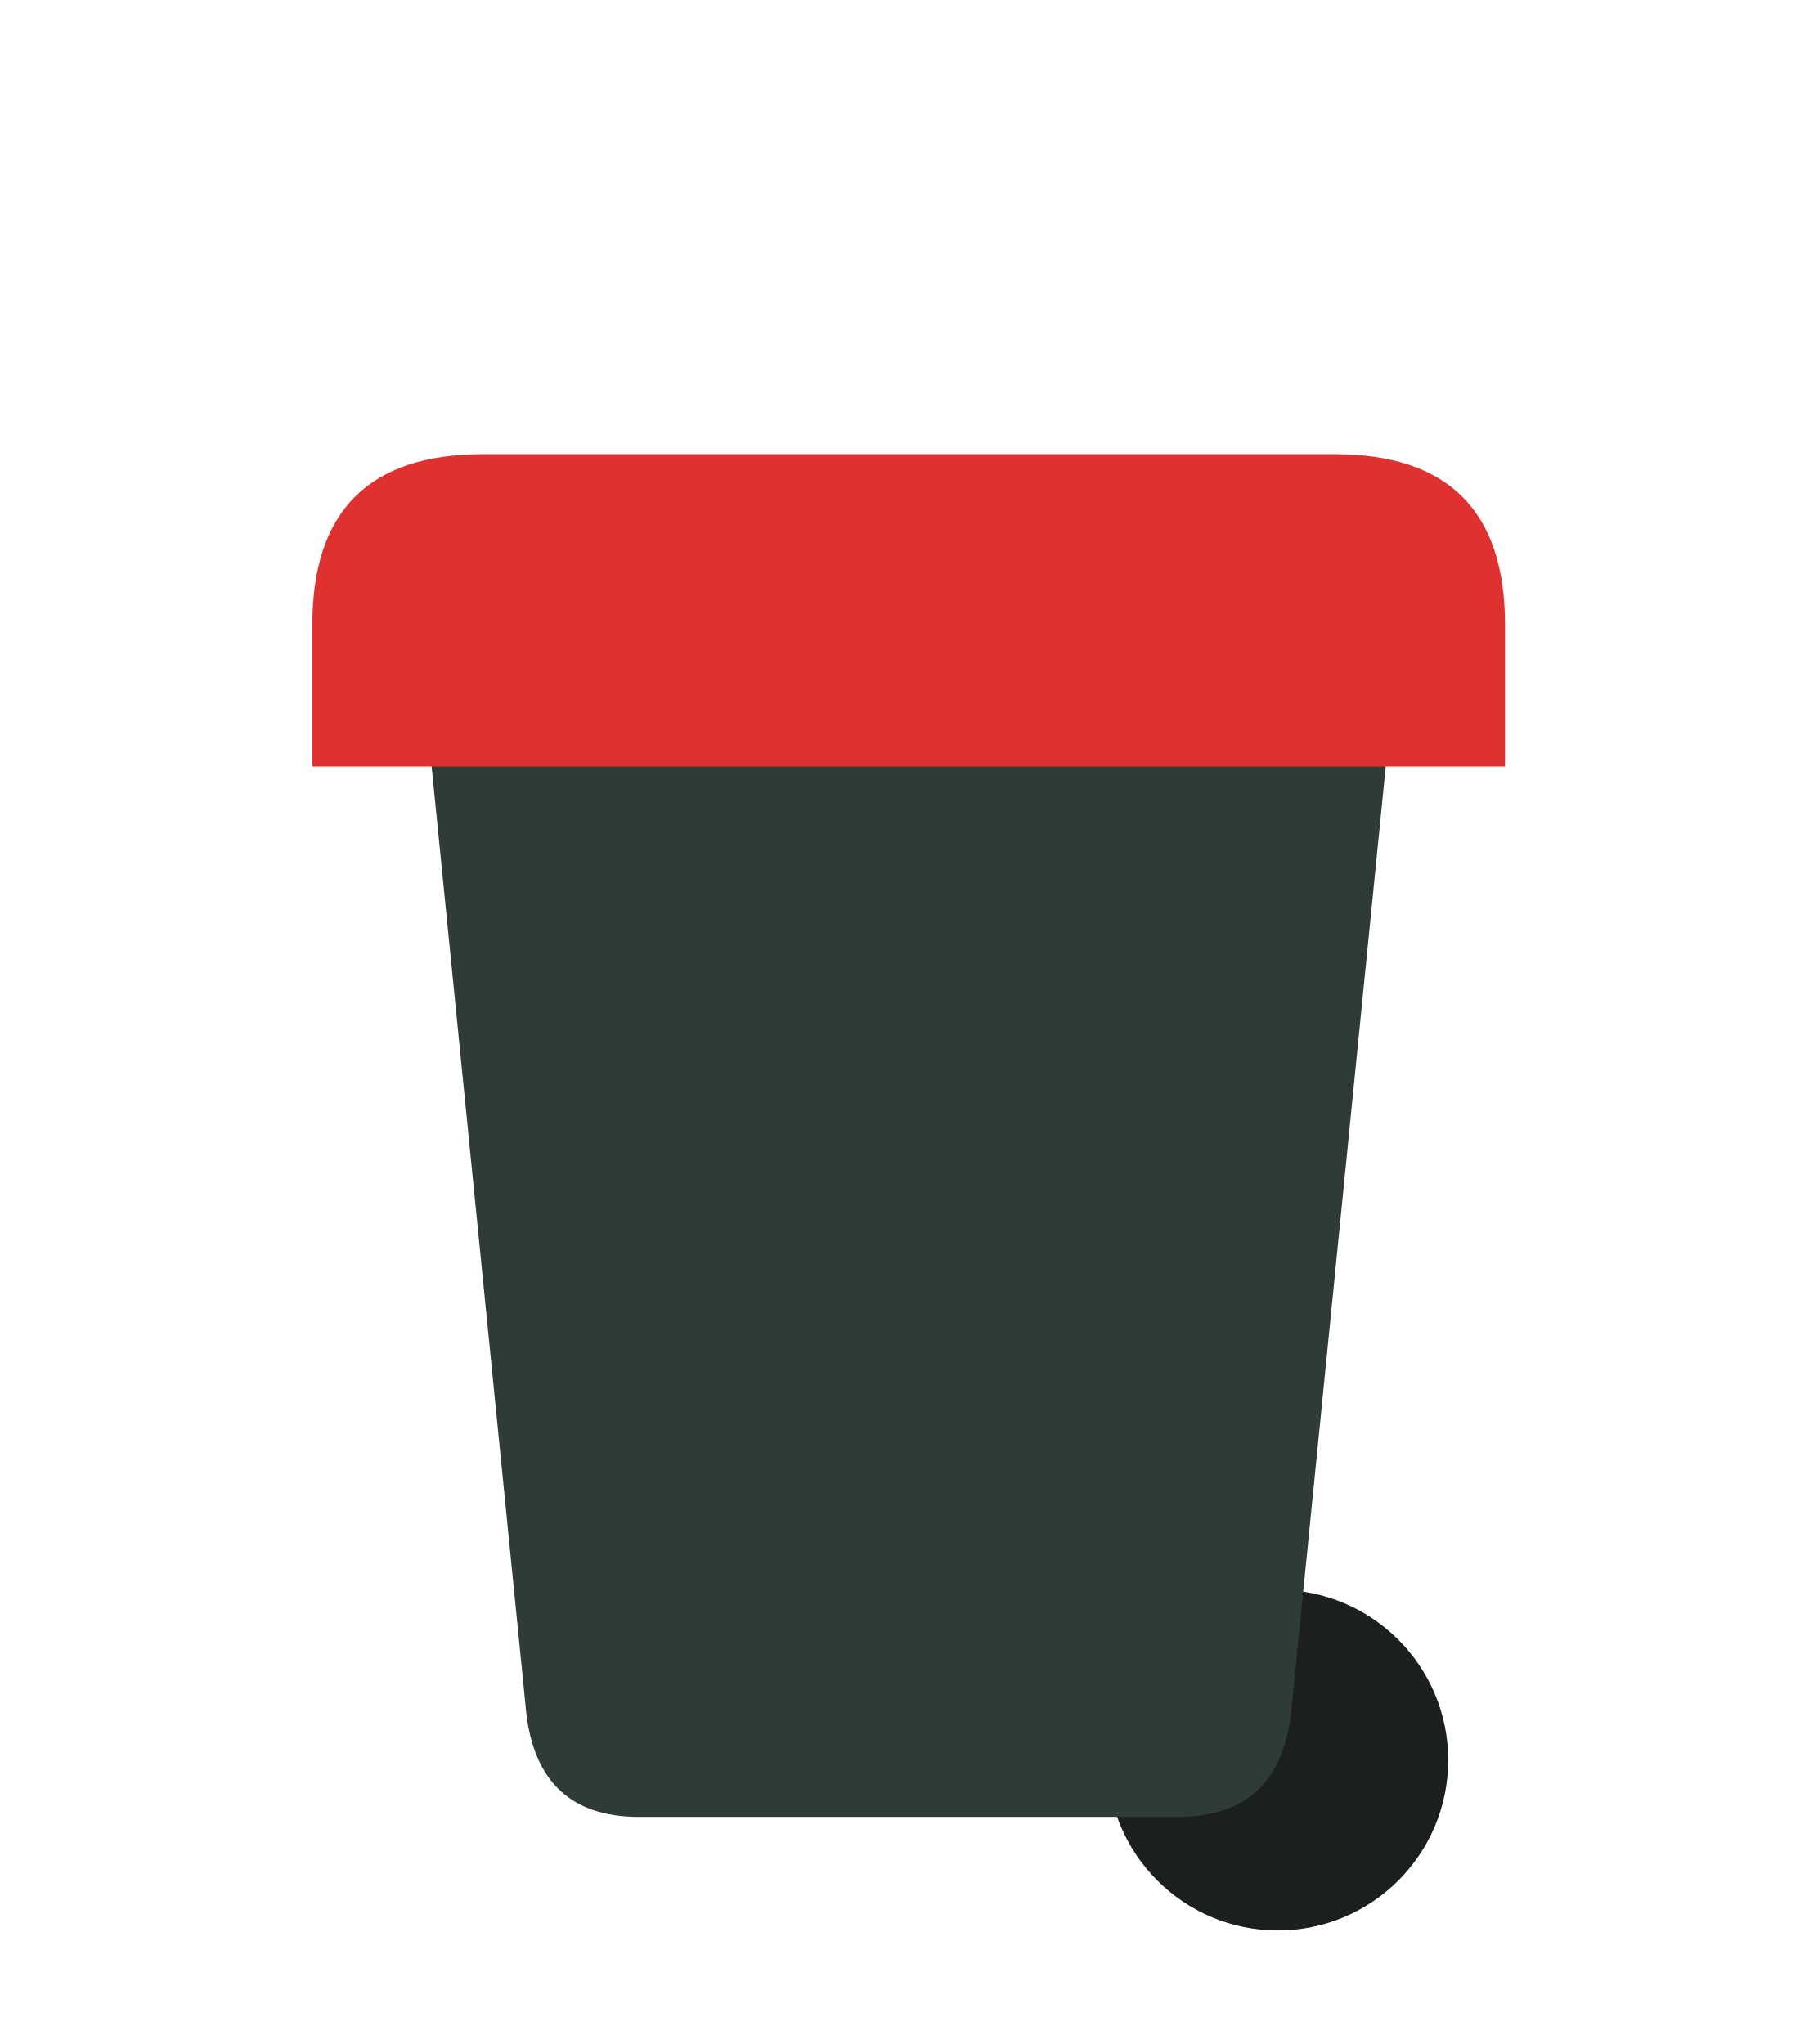
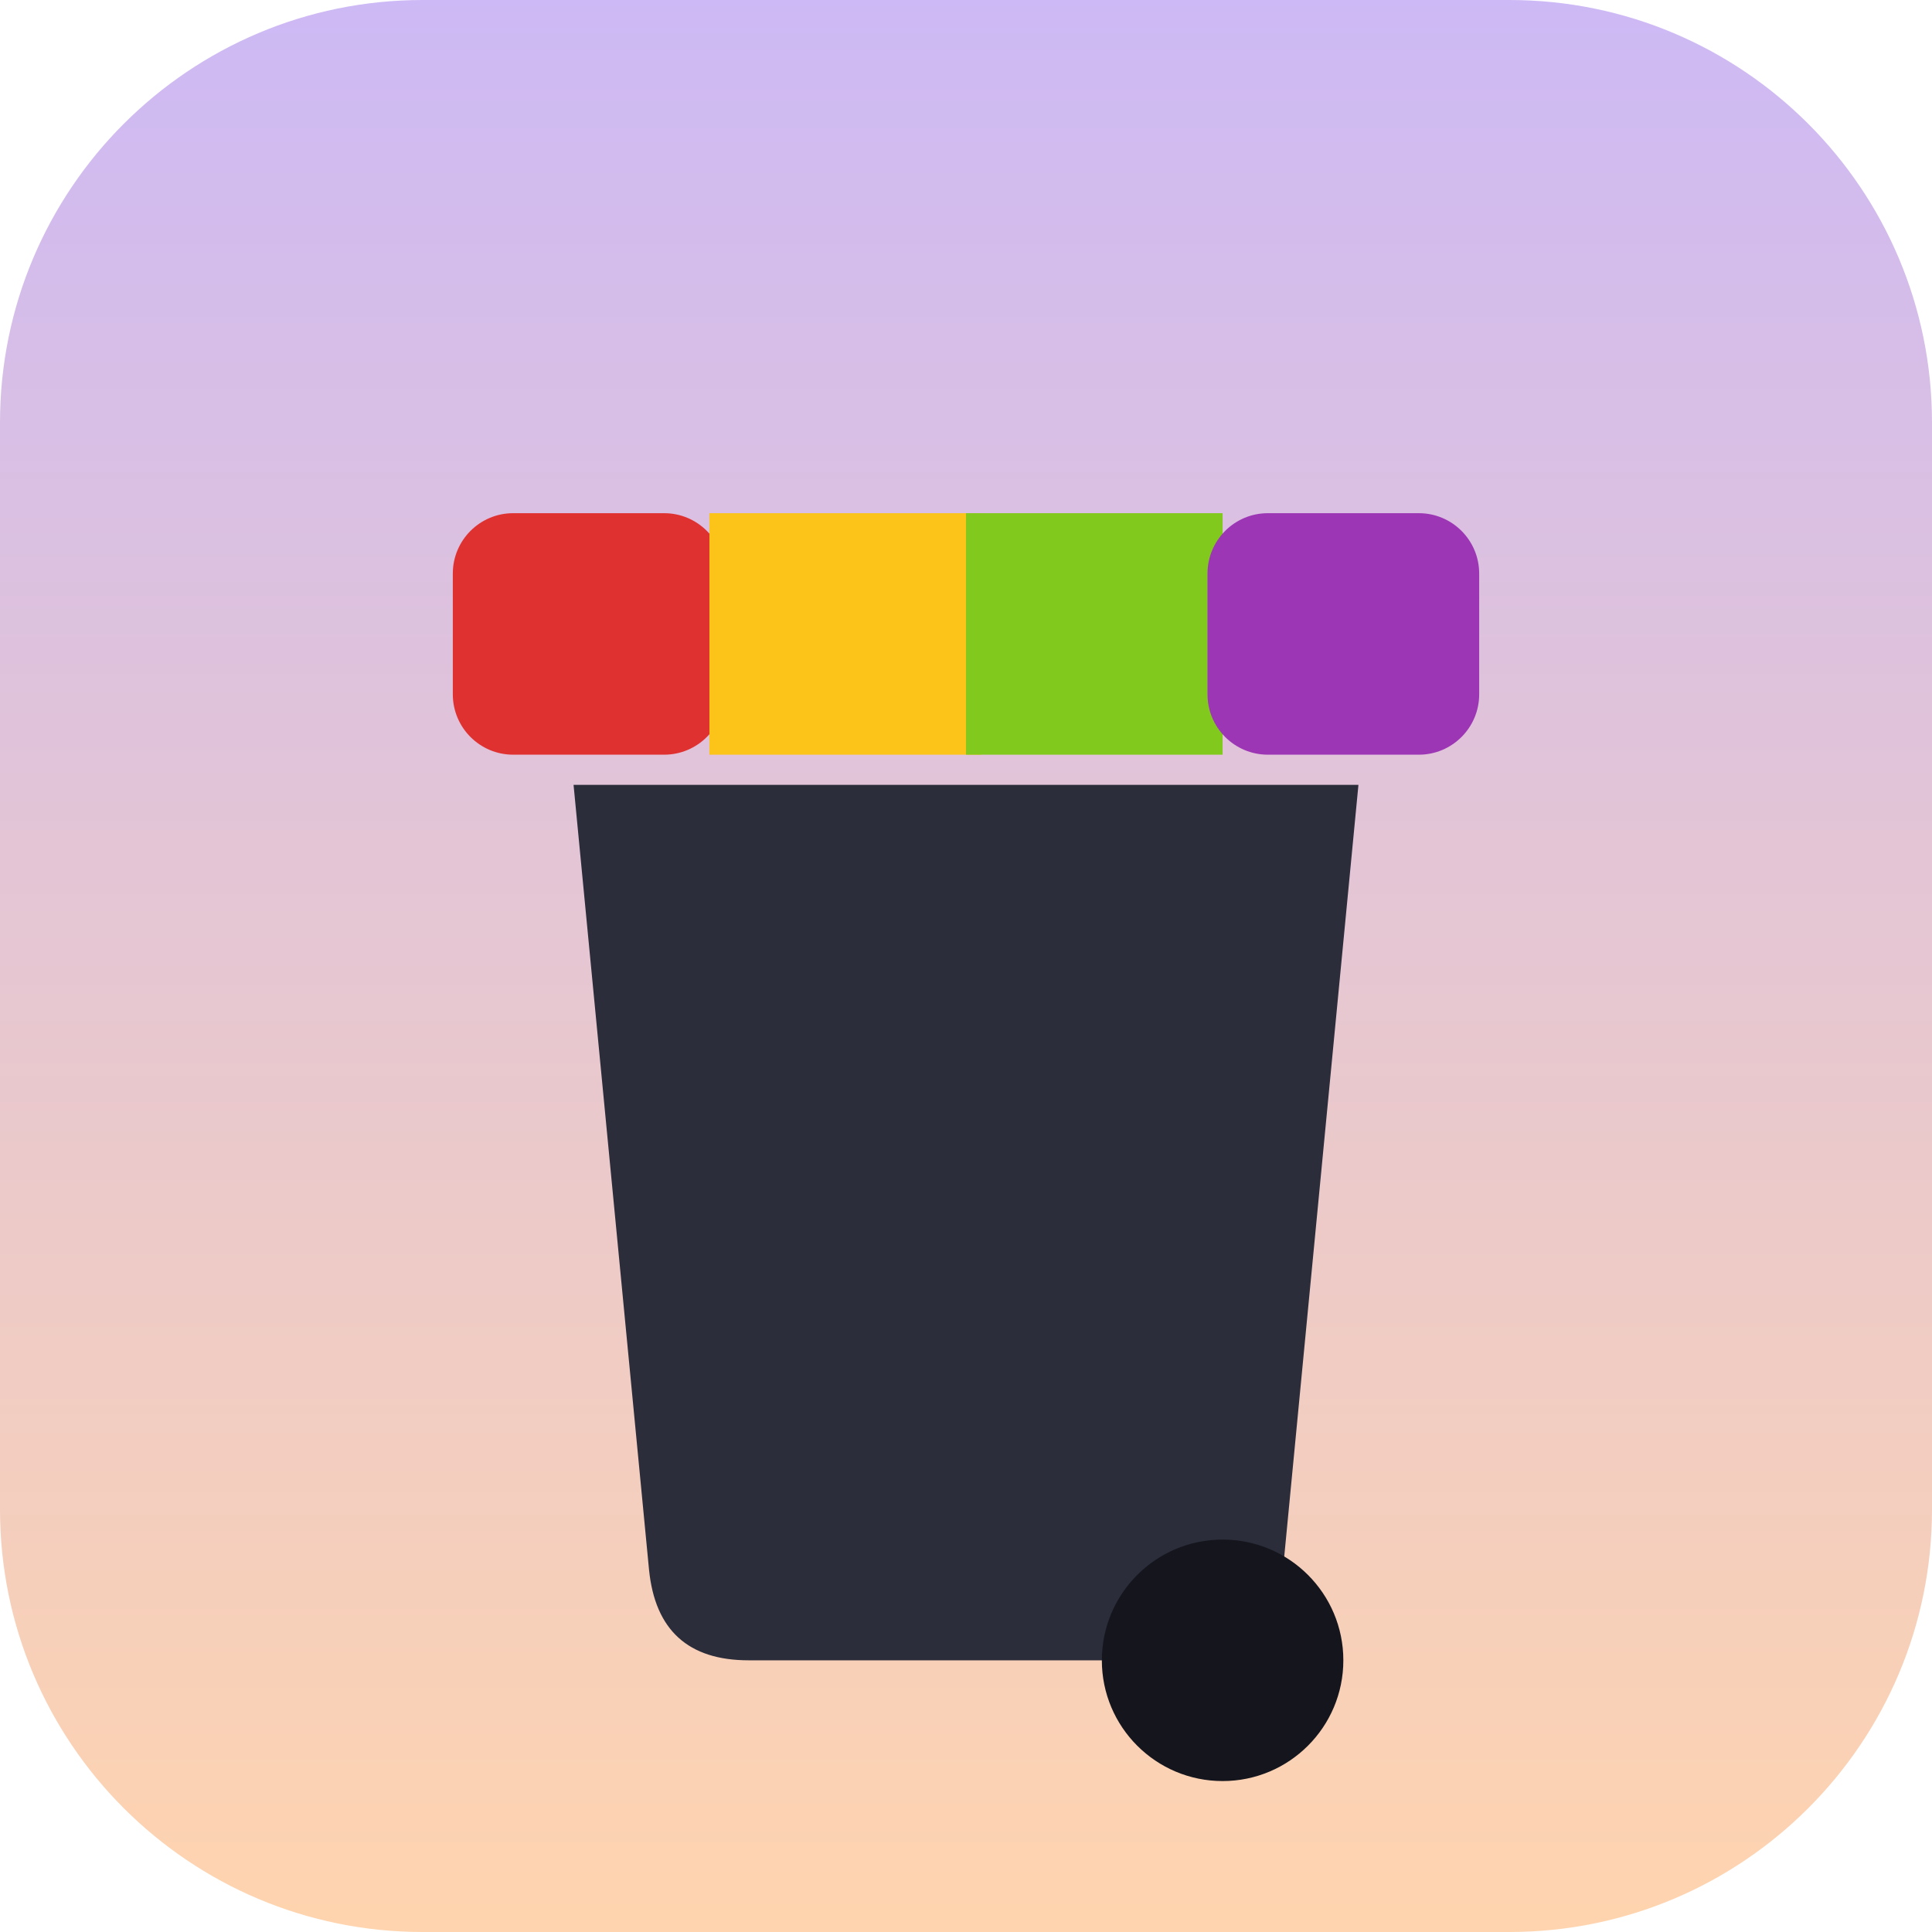
- <svg xmlns="http://www.w3.org/2000/svg" viewBox="0 0 64 72">
-   <circle cx="45" cy="62" r="6" fill="#1b1f1d" />
-   <path d="M15 25H49L45.5 60Q45.2 64 41.5 64H22.5Q18.8 64 18.5 60Z" fill="#2f3b36" />
-   <path d="M11 27V22Q11 16 17 16H47Q53 16 53 22V27Z" fill="#e03131" />
+ <svg xmlns="http://www.w3.org/2000/svg" viewBox="0 0 64 64">
+   <defs>
+     <linearGradient id="sky" x1="0" y1="0" x2="0" y2="1">
+       <stop offset="0" stop-color="#cdb9f5" />
+       <stop offset="1" stop-color="#ffd4ae" />
+     </linearGradient>
+   </defs>
+   <rect width="64" height="64" rx="14" fill="url(#sky)" />
+   <path d="M19 26H45L42.5 52Q42.2 55 39.2 55H24.8Q21.8 55 21.5 52Z" fill="#2b2d3a" />
+   <circle cx="40.5" cy="55" r="4" fill="#15161d" />
+   <g>
+     <rect x="15" y="17" width="9" height="8" rx="2" fill="#e03131" />
+     <rect x="23.5" y="17" width="9" height="8" fill="#fcc419" />
+     <rect x="32" y="17" width="8.5" height="8" fill="#82c91e" />
+     <rect x="40" y="17" width="9" height="8" rx="2" fill="#9c36b5" />
+   </g>
</svg>
